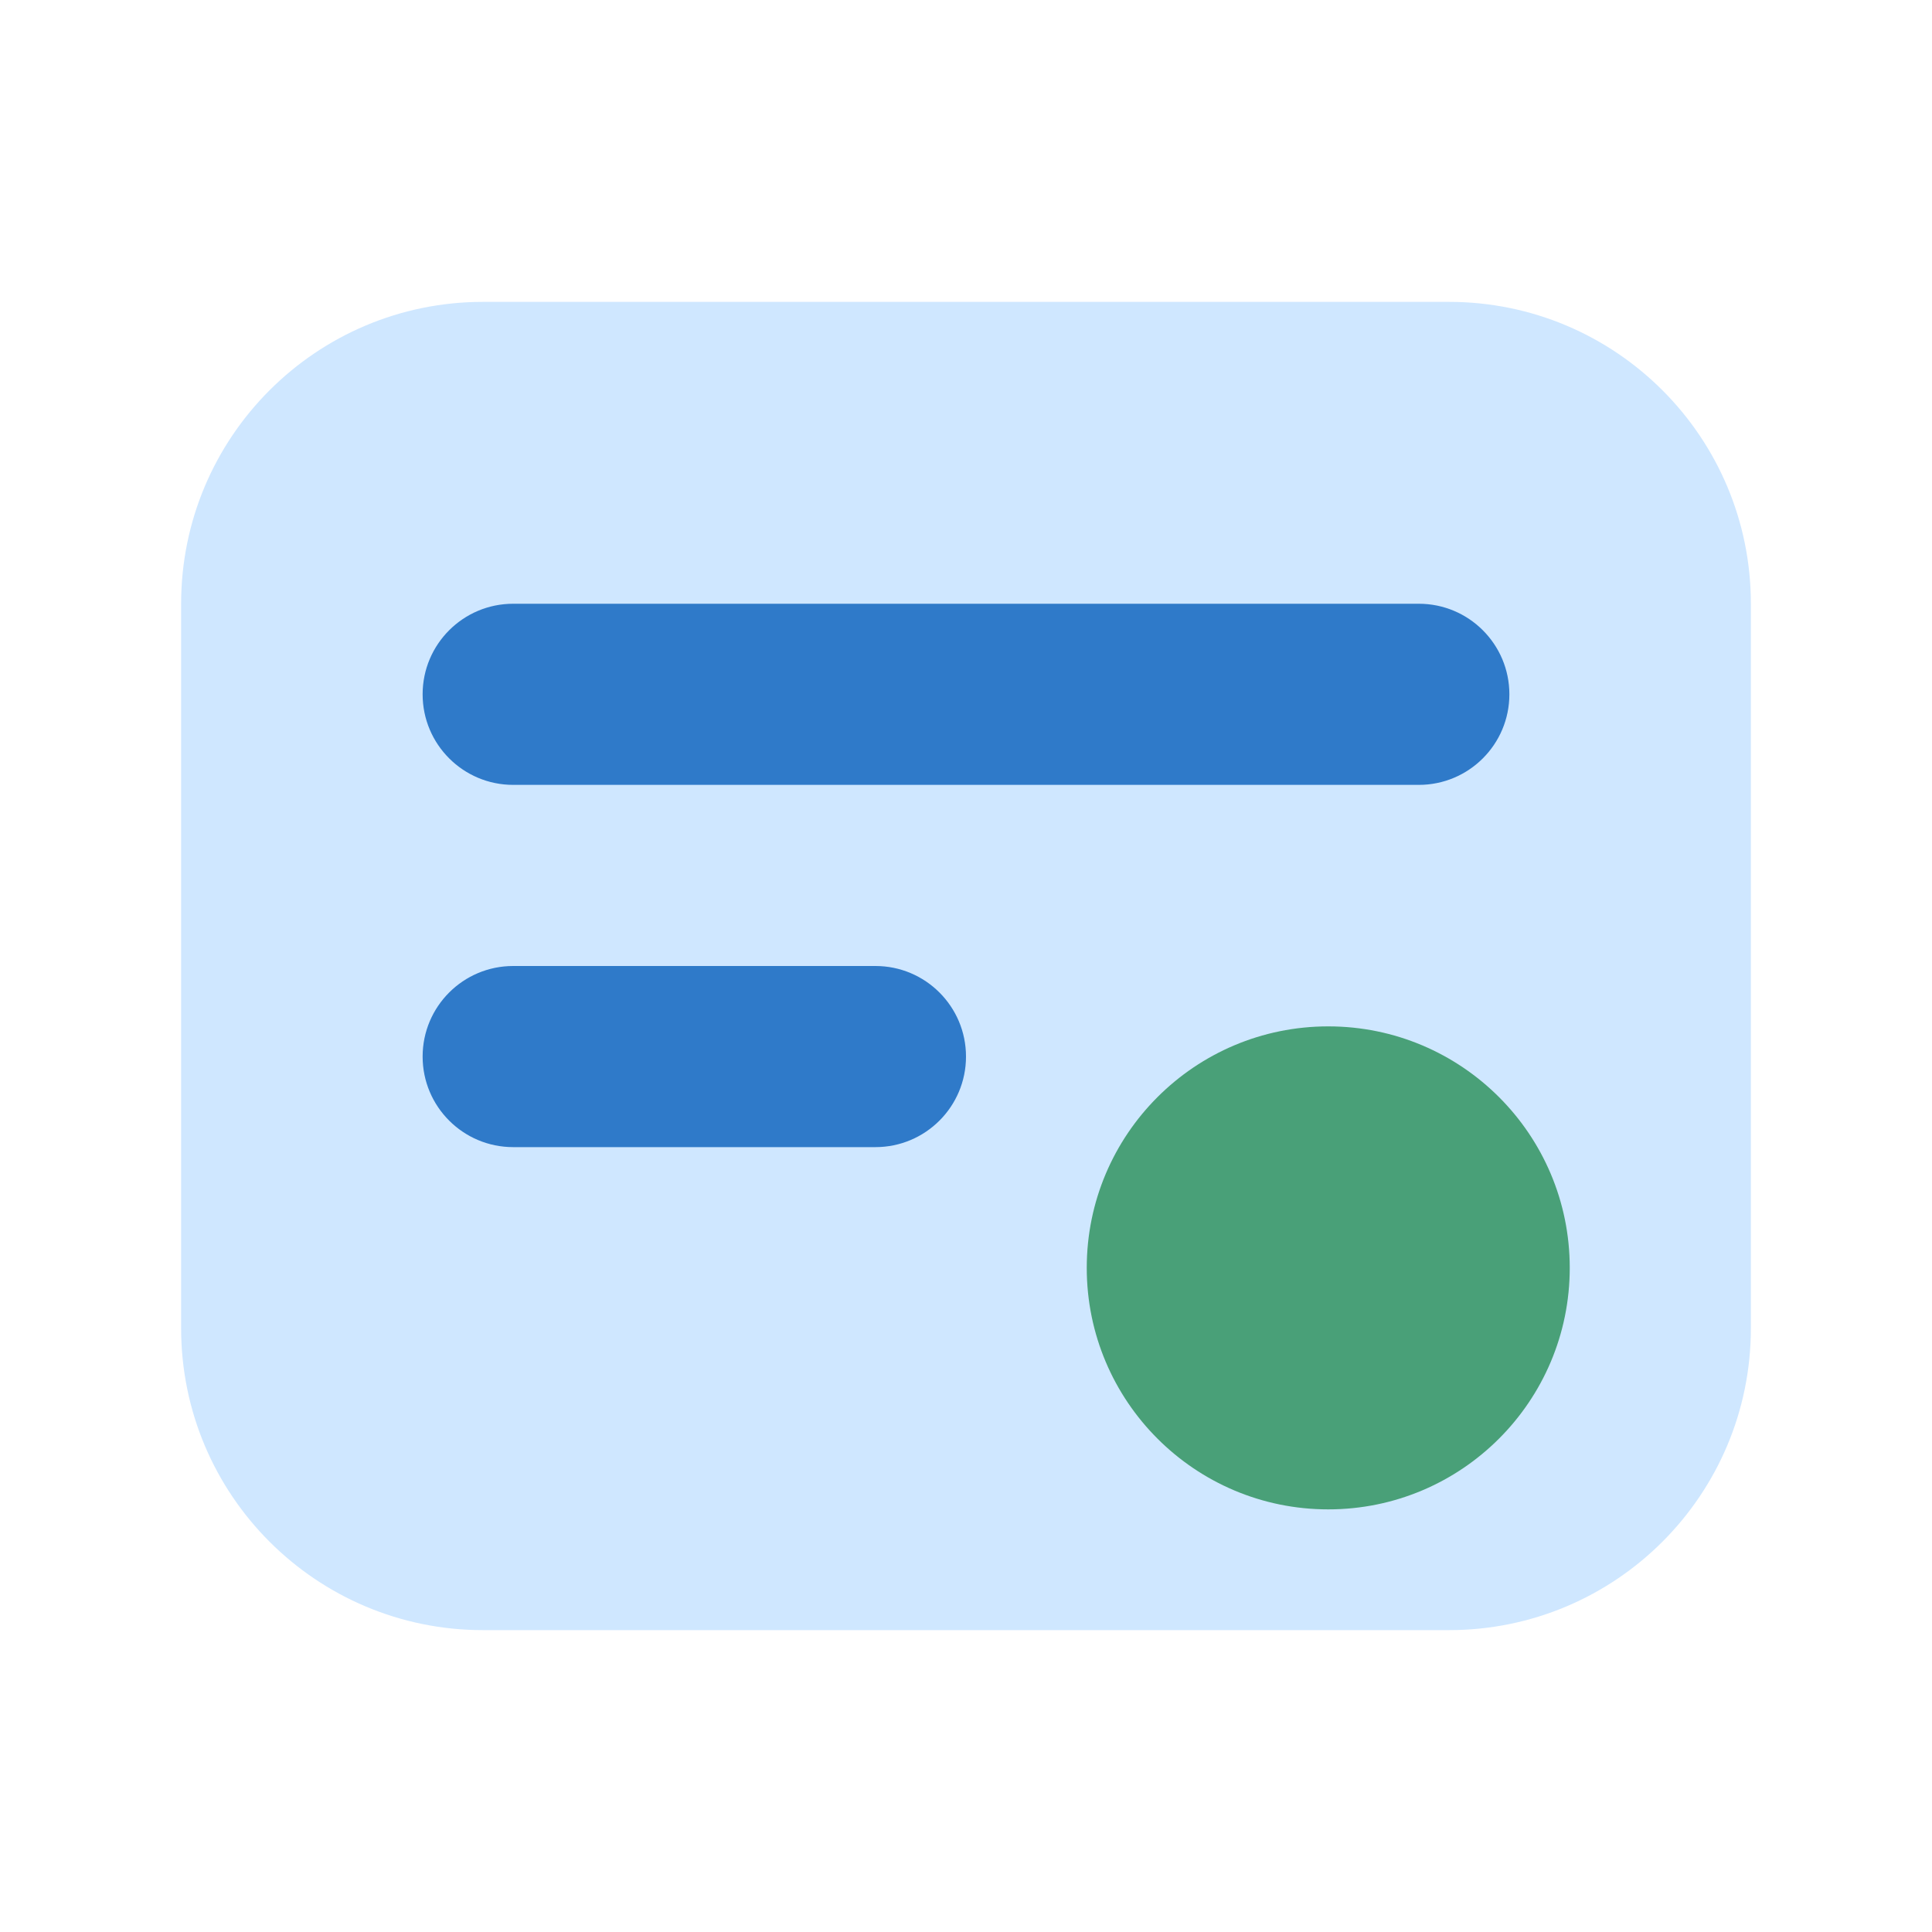
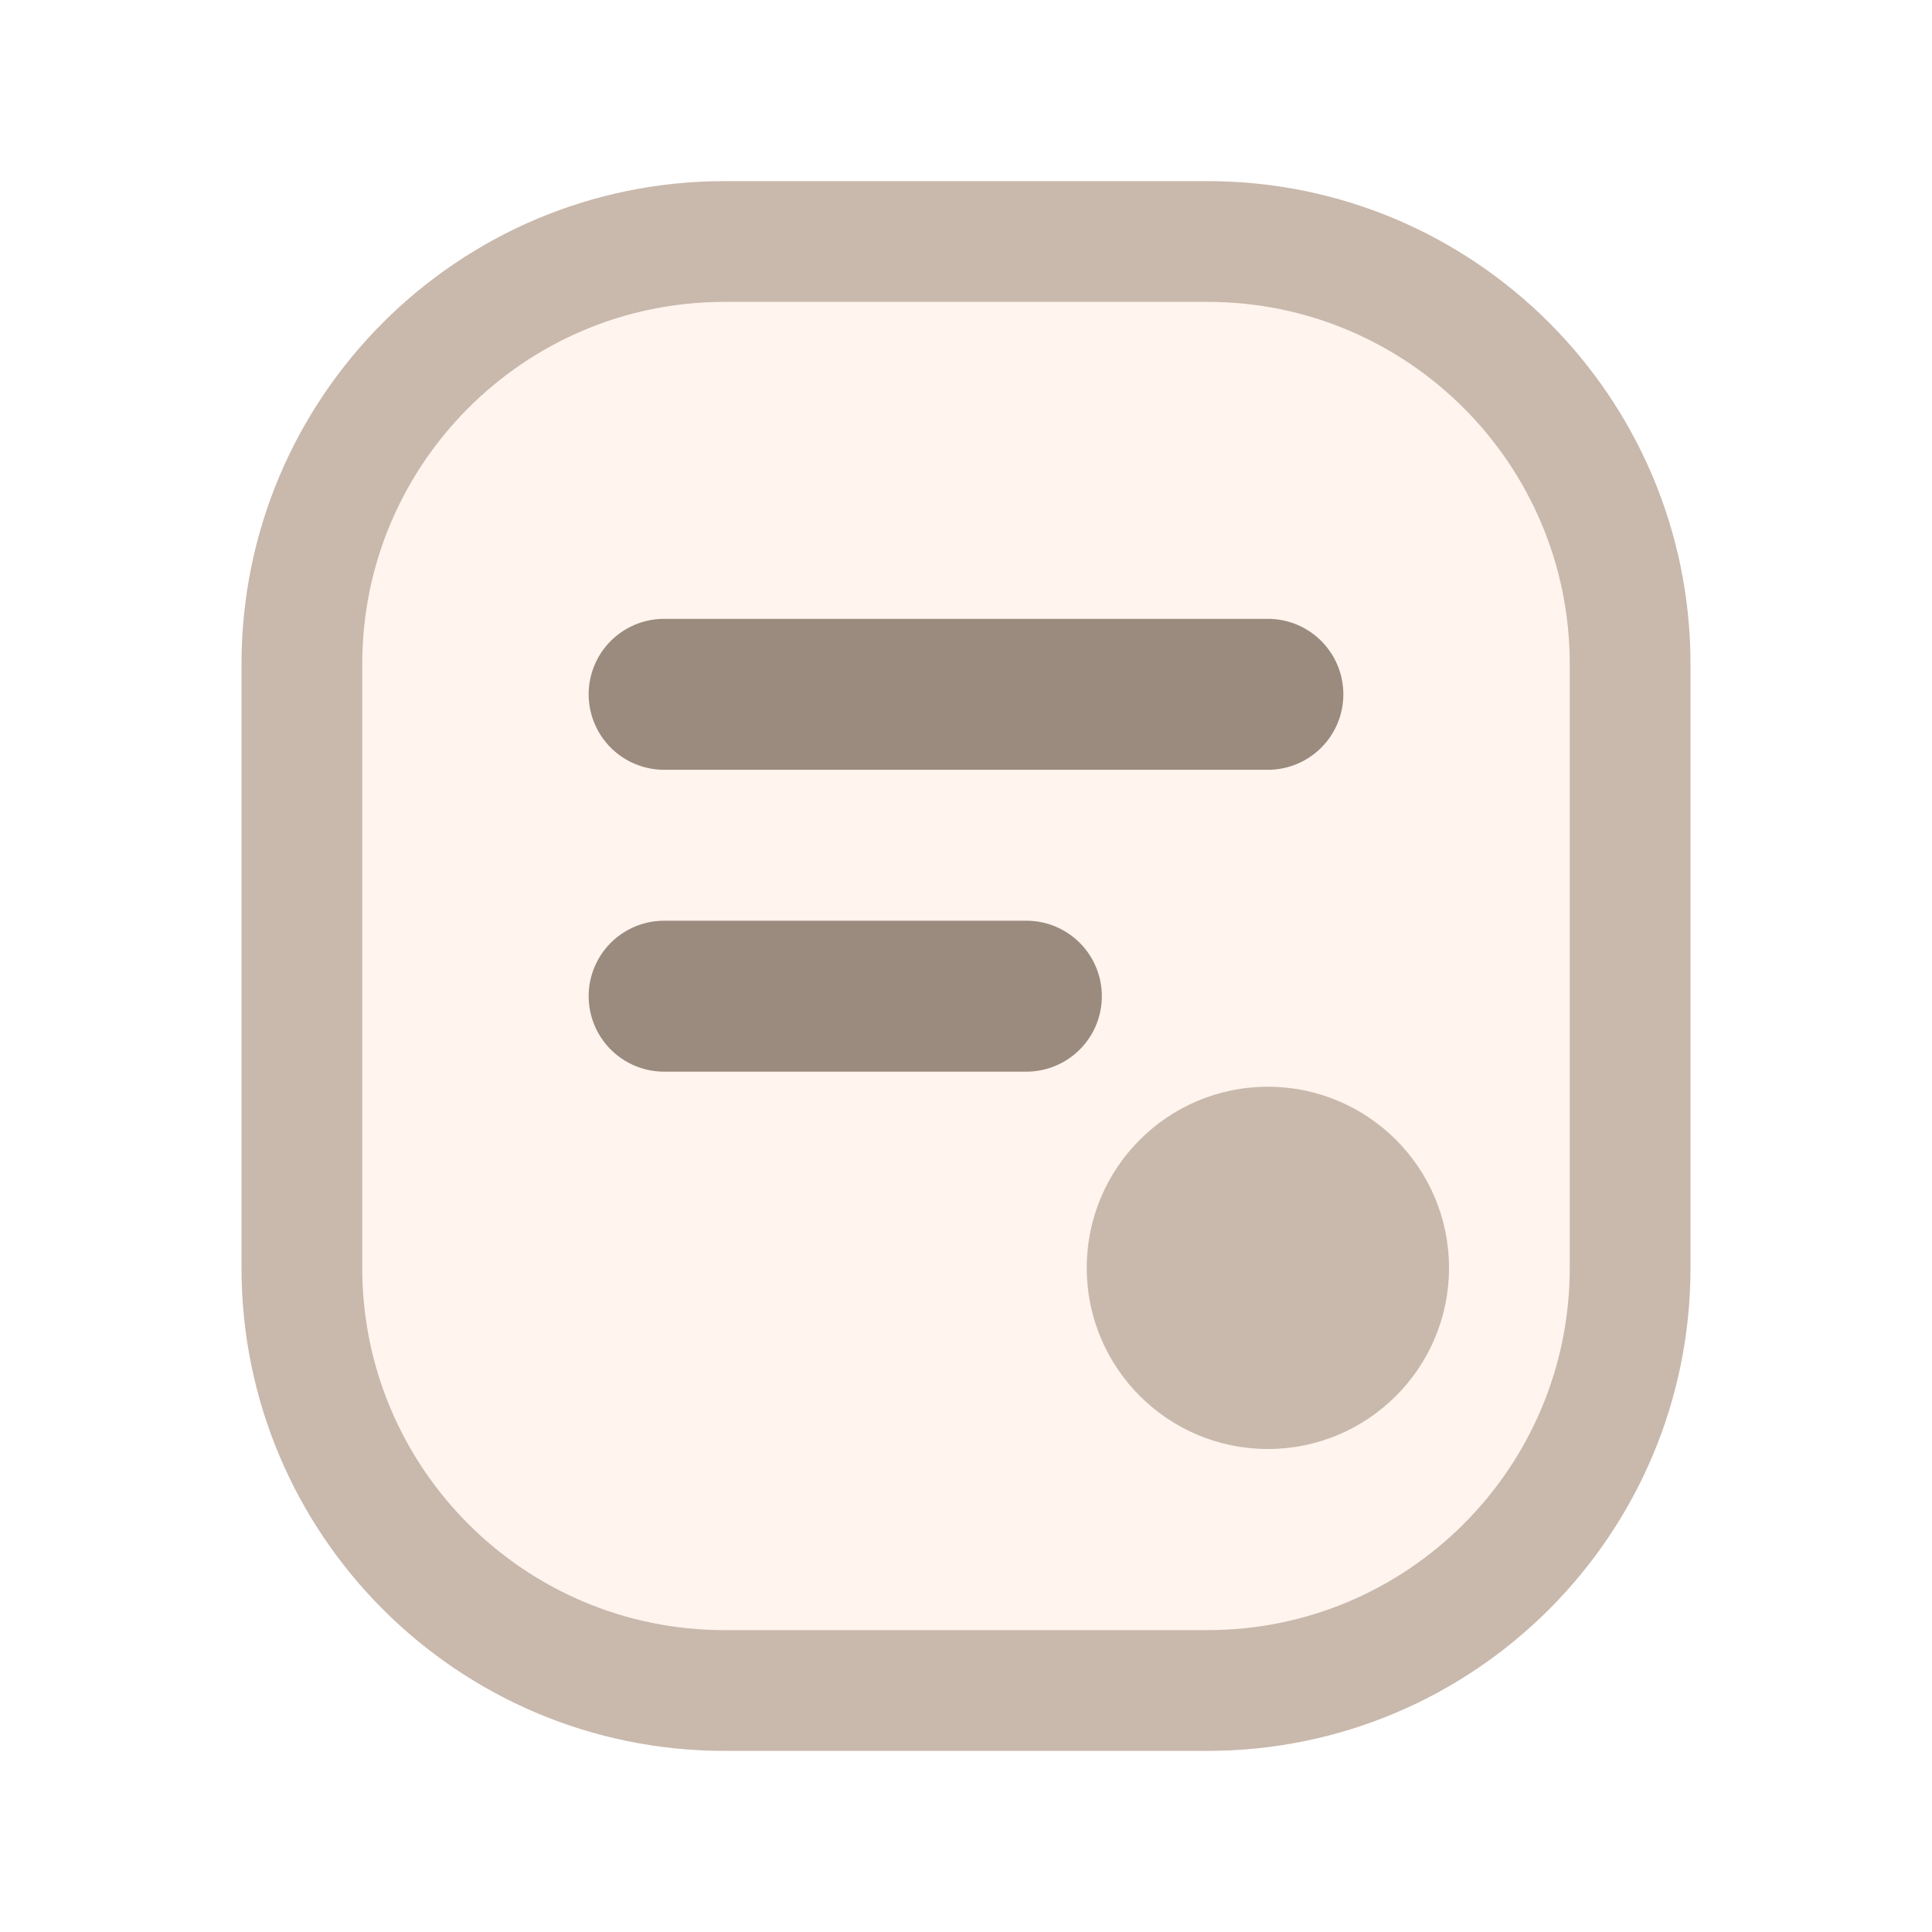
<svg xmlns="http://www.w3.org/2000/svg" viewBox="0 0 64 64">
-   <rect x="6" y="10" width="52" height="44" rx="10" fill="#cfe7ff" />
-   <rect x="14" y="20" width="36" height="6" rx="3" fill="#2f7ac9" />
-   <rect x="14" y="32" width="18" height="6" rx="3" fill="#2f7ac9" />
-   <circle cx="44" cy="42" r="8" fill="#49a078" />
+   <rect x="10" y="8" width="44" height="48" rx="14" fill="#fff4ee" />
+   <rect x="10" y="8" width="44" height="48" rx="14" fill="none" stroke="#c9b8ac" stroke-width="4" />
+   <path d="M22 23h20M22 33h12" stroke="#9b8a7e" stroke-width="5" stroke-linecap="round" />
+   <circle cx="42" cy="42" r="6" fill="#c9b8ac" />
</svg>
